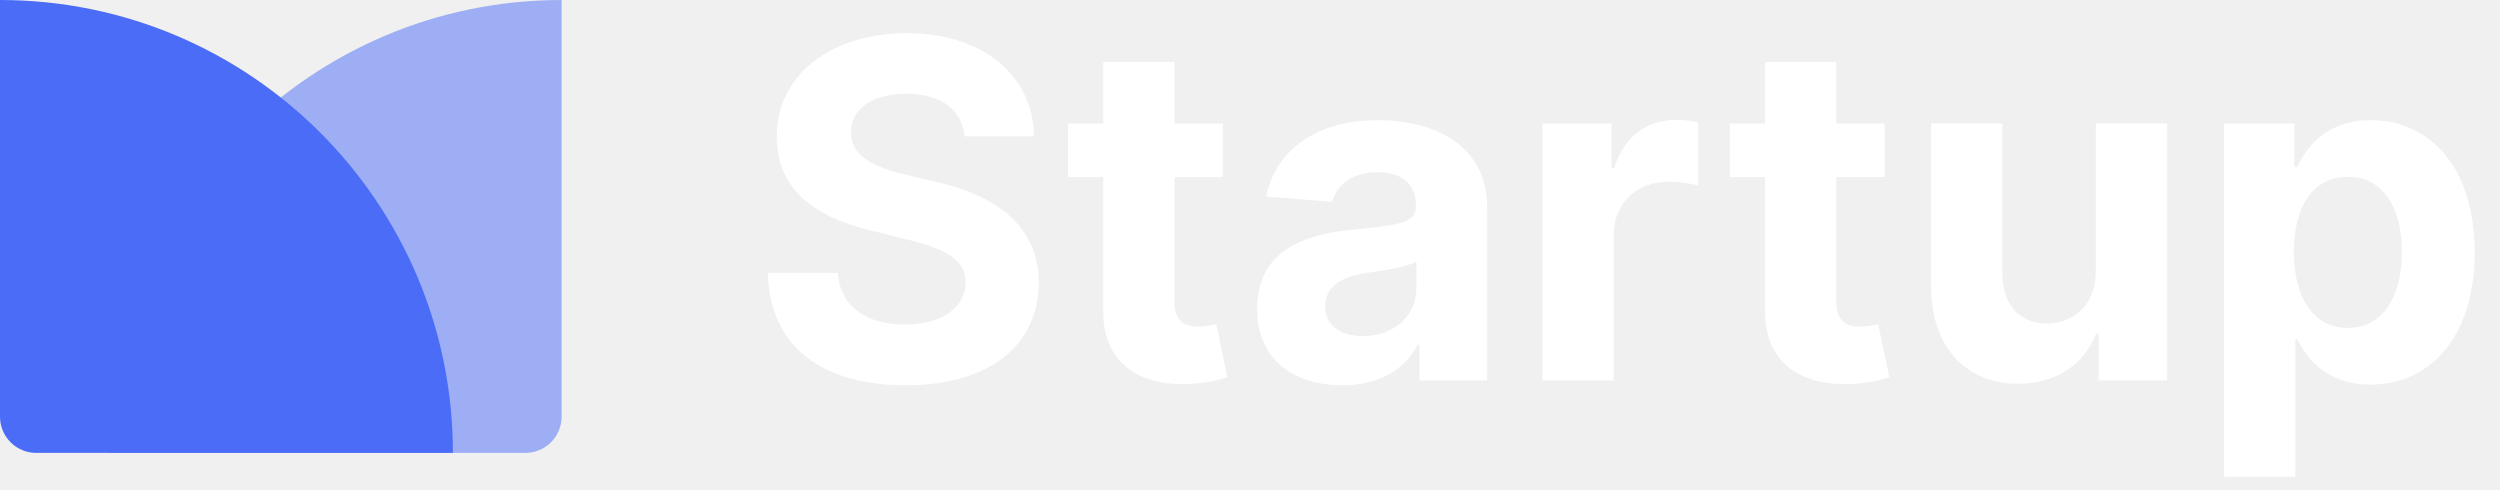
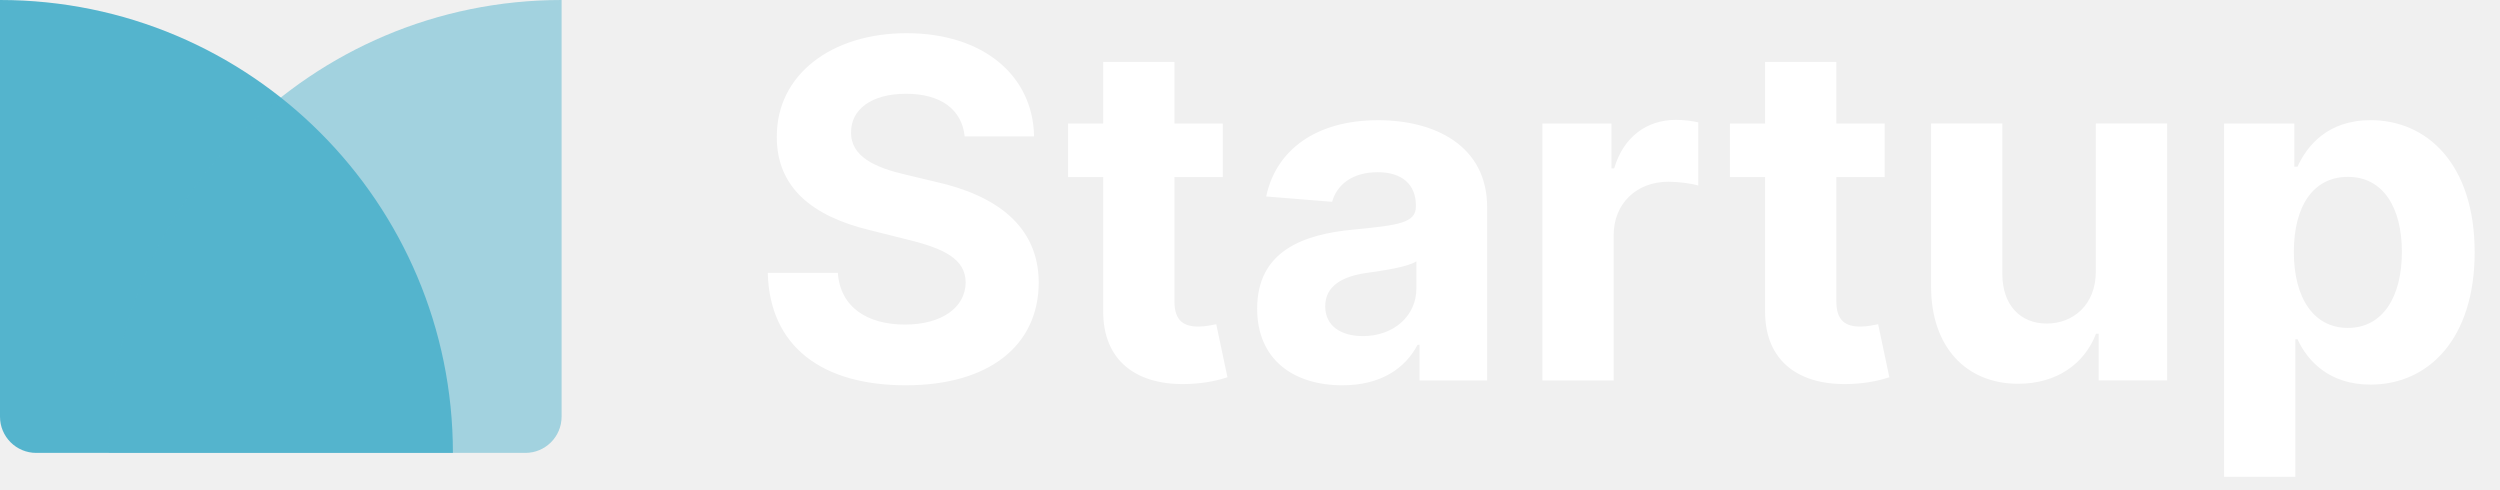
<svg xmlns="http://www.w3.org/2000/svg" fill="none" height="27" viewBox="0 0 138 27" width="138">
  <path d="m53.248 7.529h3.832c-.055-3.37-2.825-5.697-7.035-5.697-4.146 0-7.183 2.29-7.165 5.724-.009 2.788 1.957 4.386 5.152 5.152l2.059.517c2.059.498 3.204 1.089 3.213 2.364-.009 1.385-1.32 2.327-3.352 2.327-2.077 0-3.573-.96-3.702-2.853h-3.869c.102 4.09 3.028 6.205 7.617 6.205 4.616 0 7.331-2.207 7.34-5.669-.009-3.148-2.382-4.82-5.669-5.558l-1.699-.406c-1.643-.379-3.019-.988-2.991-2.345 0-1.219 1.08-2.114 3.038-2.114 1.911 0 3.084.868 3.232 2.354zm14.249-.711h-2.668v-3.398h-3.933v3.398h-1.939v2.955h1.939v7.386c-.018 2.779 1.874 4.155 4.727 4.035 1.016-.037 1.736-.24 2.133-.369l-.619-2.927c-.194.037-.609.129-.979.129-.785 0-1.329-.295-1.329-1.385v-6.869h2.668zm6.606 14.45c2.096 0 3.453-.914 4.146-2.234h.111v1.967h3.73v-9.565c0-3.379-2.862-4.801-6.02-4.801-3.398 0-5.632 1.625-6.177 4.21l3.638.295c.268-.942 1.108-1.634 2.521-1.634 1.339 0 2.105.674 2.105 1.837v.055c0 .914-.97 1.034-3.435 1.274-2.807.259-5.327 1.2-5.327 4.367 0 2.807 2.003 4.229 4.709 4.229zm1.126-2.715c-1.21 0-2.077-.563-2.077-1.643 0-1.108.914-1.653 2.299-1.847.859-.12 2.262-.323 2.733-.637v1.505c0 1.486-1.228 2.622-2.955 2.622zm9.912 2.447h3.933v-8.023c0-1.745 1.274-2.945 3.01-2.945.545 0 1.293.092 1.662.212v-3.49c-.351-.083-.84-.138-1.237-.138-1.588 0-2.89.923-3.407 2.678h-.148v-2.474h-3.813zm18.893-14.182h-2.668v-3.398h-3.934v3.398h-1.939v2.955h1.939v7.386c-.018 2.779 1.874 4.155 4.728 4.035 1.015-.037 1.735-.24 2.132-.369l-.618-2.927c-.194.037-.61.129-.979.129-.785 0-1.329-.295-1.329-1.385v-6.869h2.668zm11.656 8.143c.01 1.902-1.292 2.899-2.705 2.899-1.486 0-2.447-1.043-2.456-2.715v-8.328h-3.933v9.03c.009 3.315 1.948 5.337 4.801 5.337 2.133 0 3.666-1.099 4.303-2.761h.147v2.576h3.777v-14.182h-3.934zm7.08 11.357h3.933v-7.59h.12c.545 1.182 1.736 2.502 4.026 2.502 3.231 0 5.752-2.558 5.752-7.303 0-4.875-2.632-7.294-5.743-7.294-2.373 0-3.509 1.413-4.035 2.567h-.175v-2.382h-3.878zm3.85-12.409c0-2.53 1.071-4.146 2.982-4.146 1.948 0 2.982 1.69 2.982 4.146 0 2.474-1.052 4.192-2.982 4.192-1.893 0-2.982-1.662-2.982-4.192z" fill="#fff" />
-   <g fill="#4a6cf7">
+   <g fill="#54b4cd">
    <path d="m0 0c13.807 0 25 11.193 25 25h-23c-1.105 0-2-.895-2-2z" />
    <path d="m6 25c0-13.807 11.193-25 25-25v23c0 1.105-.895 2-2 2z" opacity=".5" />
  </g>
</svg>
